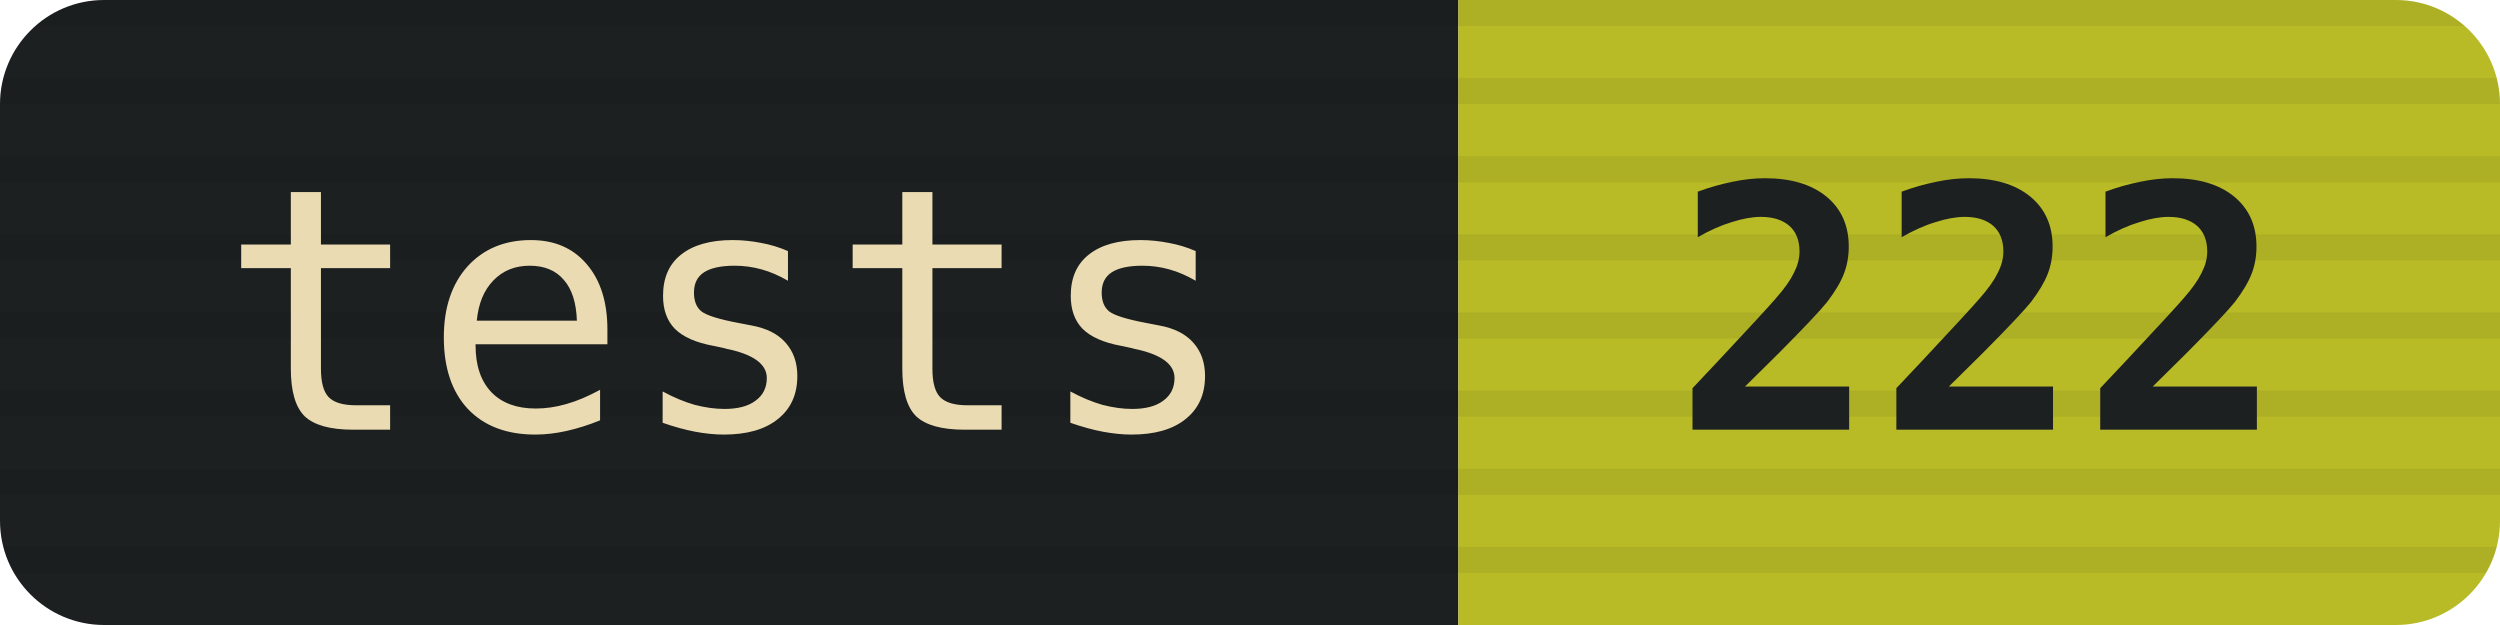
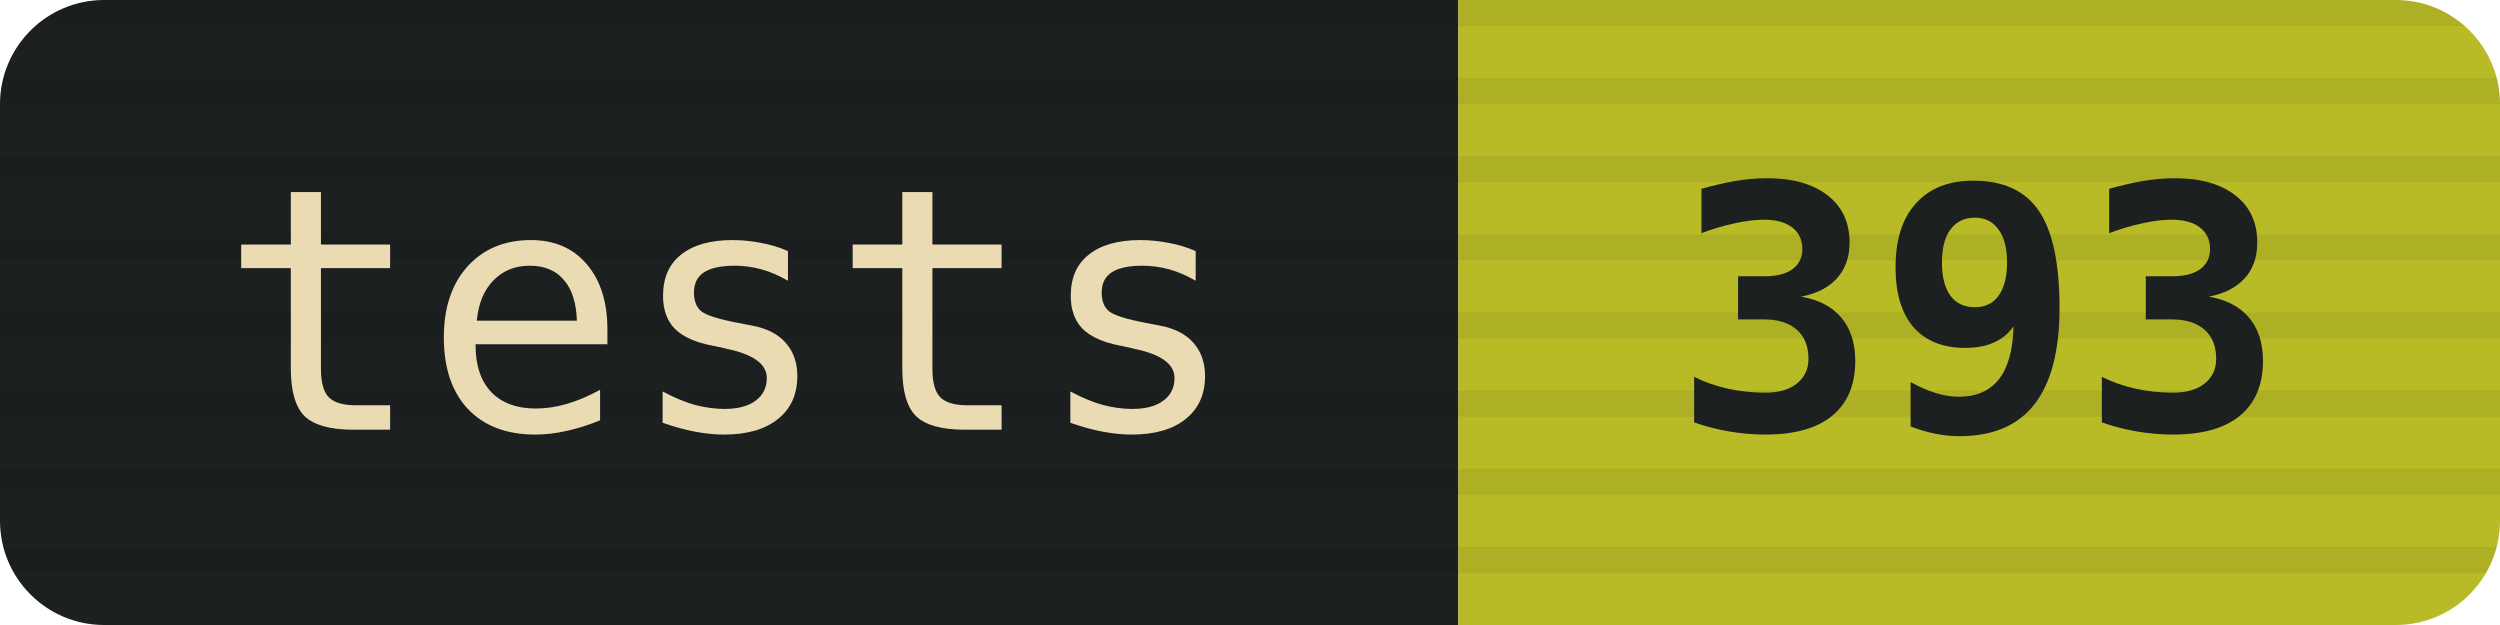
- <svg xmlns="http://www.w3.org/2000/svg" width="96" height="24" viewBox="0 0 96 24" role="img" aria-label="tests: 222">
+ <svg xmlns="http://www.w3.org/2000/svg" width="96" height="24" viewBox="0 0 96 24" role="img" aria-label="tests: 393">
  <defs>
    <clipPath id="r">
      <rect width="96" height="24" rx="4" />
    </clipPath>
    <pattern id="scan" width="3" height="3" patternUnits="userSpaceOnUse">
      <rect width="3" height="1" fill="#000" opacity=".06" />
    </pattern>
  </defs>
  <g clip-path="url(#r)">
    <rect width="56" height="24" fill="#1d2021" />
    <rect x="56" width="40" height="24" fill="#b8bb26" />
    <rect width="96" height="24" fill="url(#scan)" />
  </g>
  <g font-family="ui-monospace,SFMono-Regular,Menlo,Consolas,monospace" font-size="13" text-anchor="middle">
    <text x="28" y="16.5" fill="#ebdbb2">tests</text>
-     <text x="76" y="16.5" fill="#1d2021" font-weight="700">222</text>
+     <text x="76" y="16.5" fill="#1d2021" font-weight="700">393</text>
  </g>
</svg>
